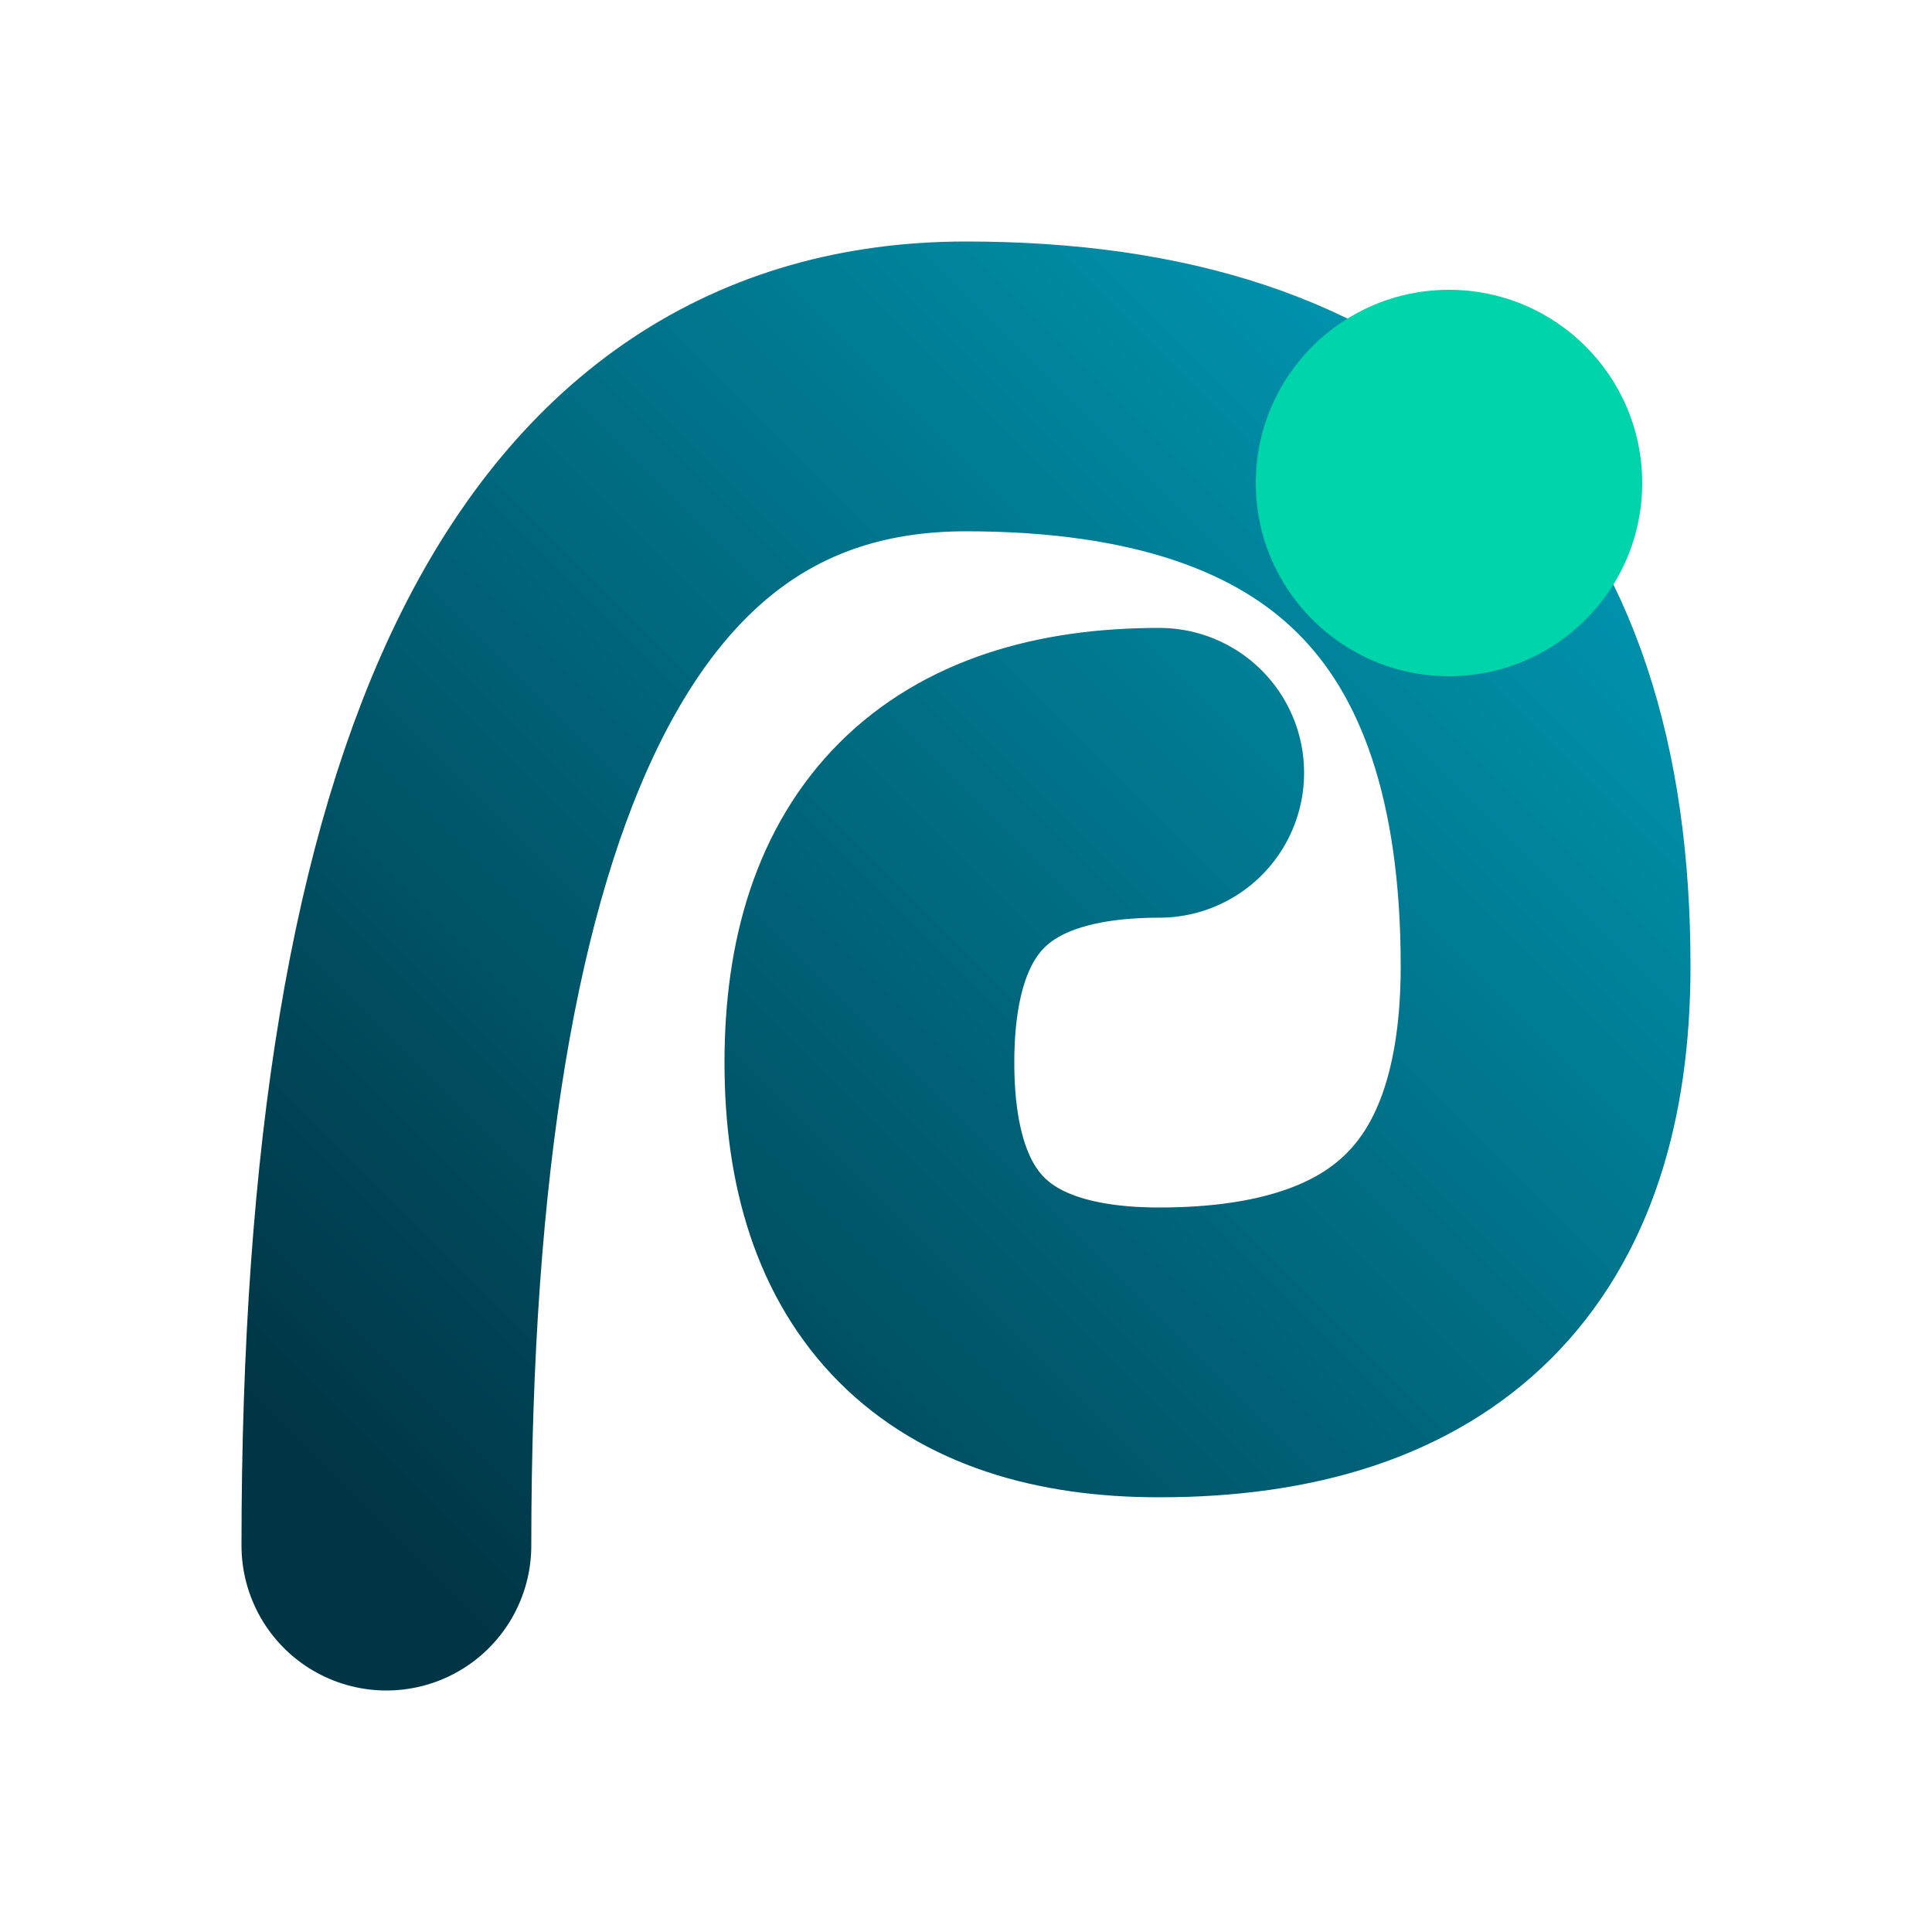
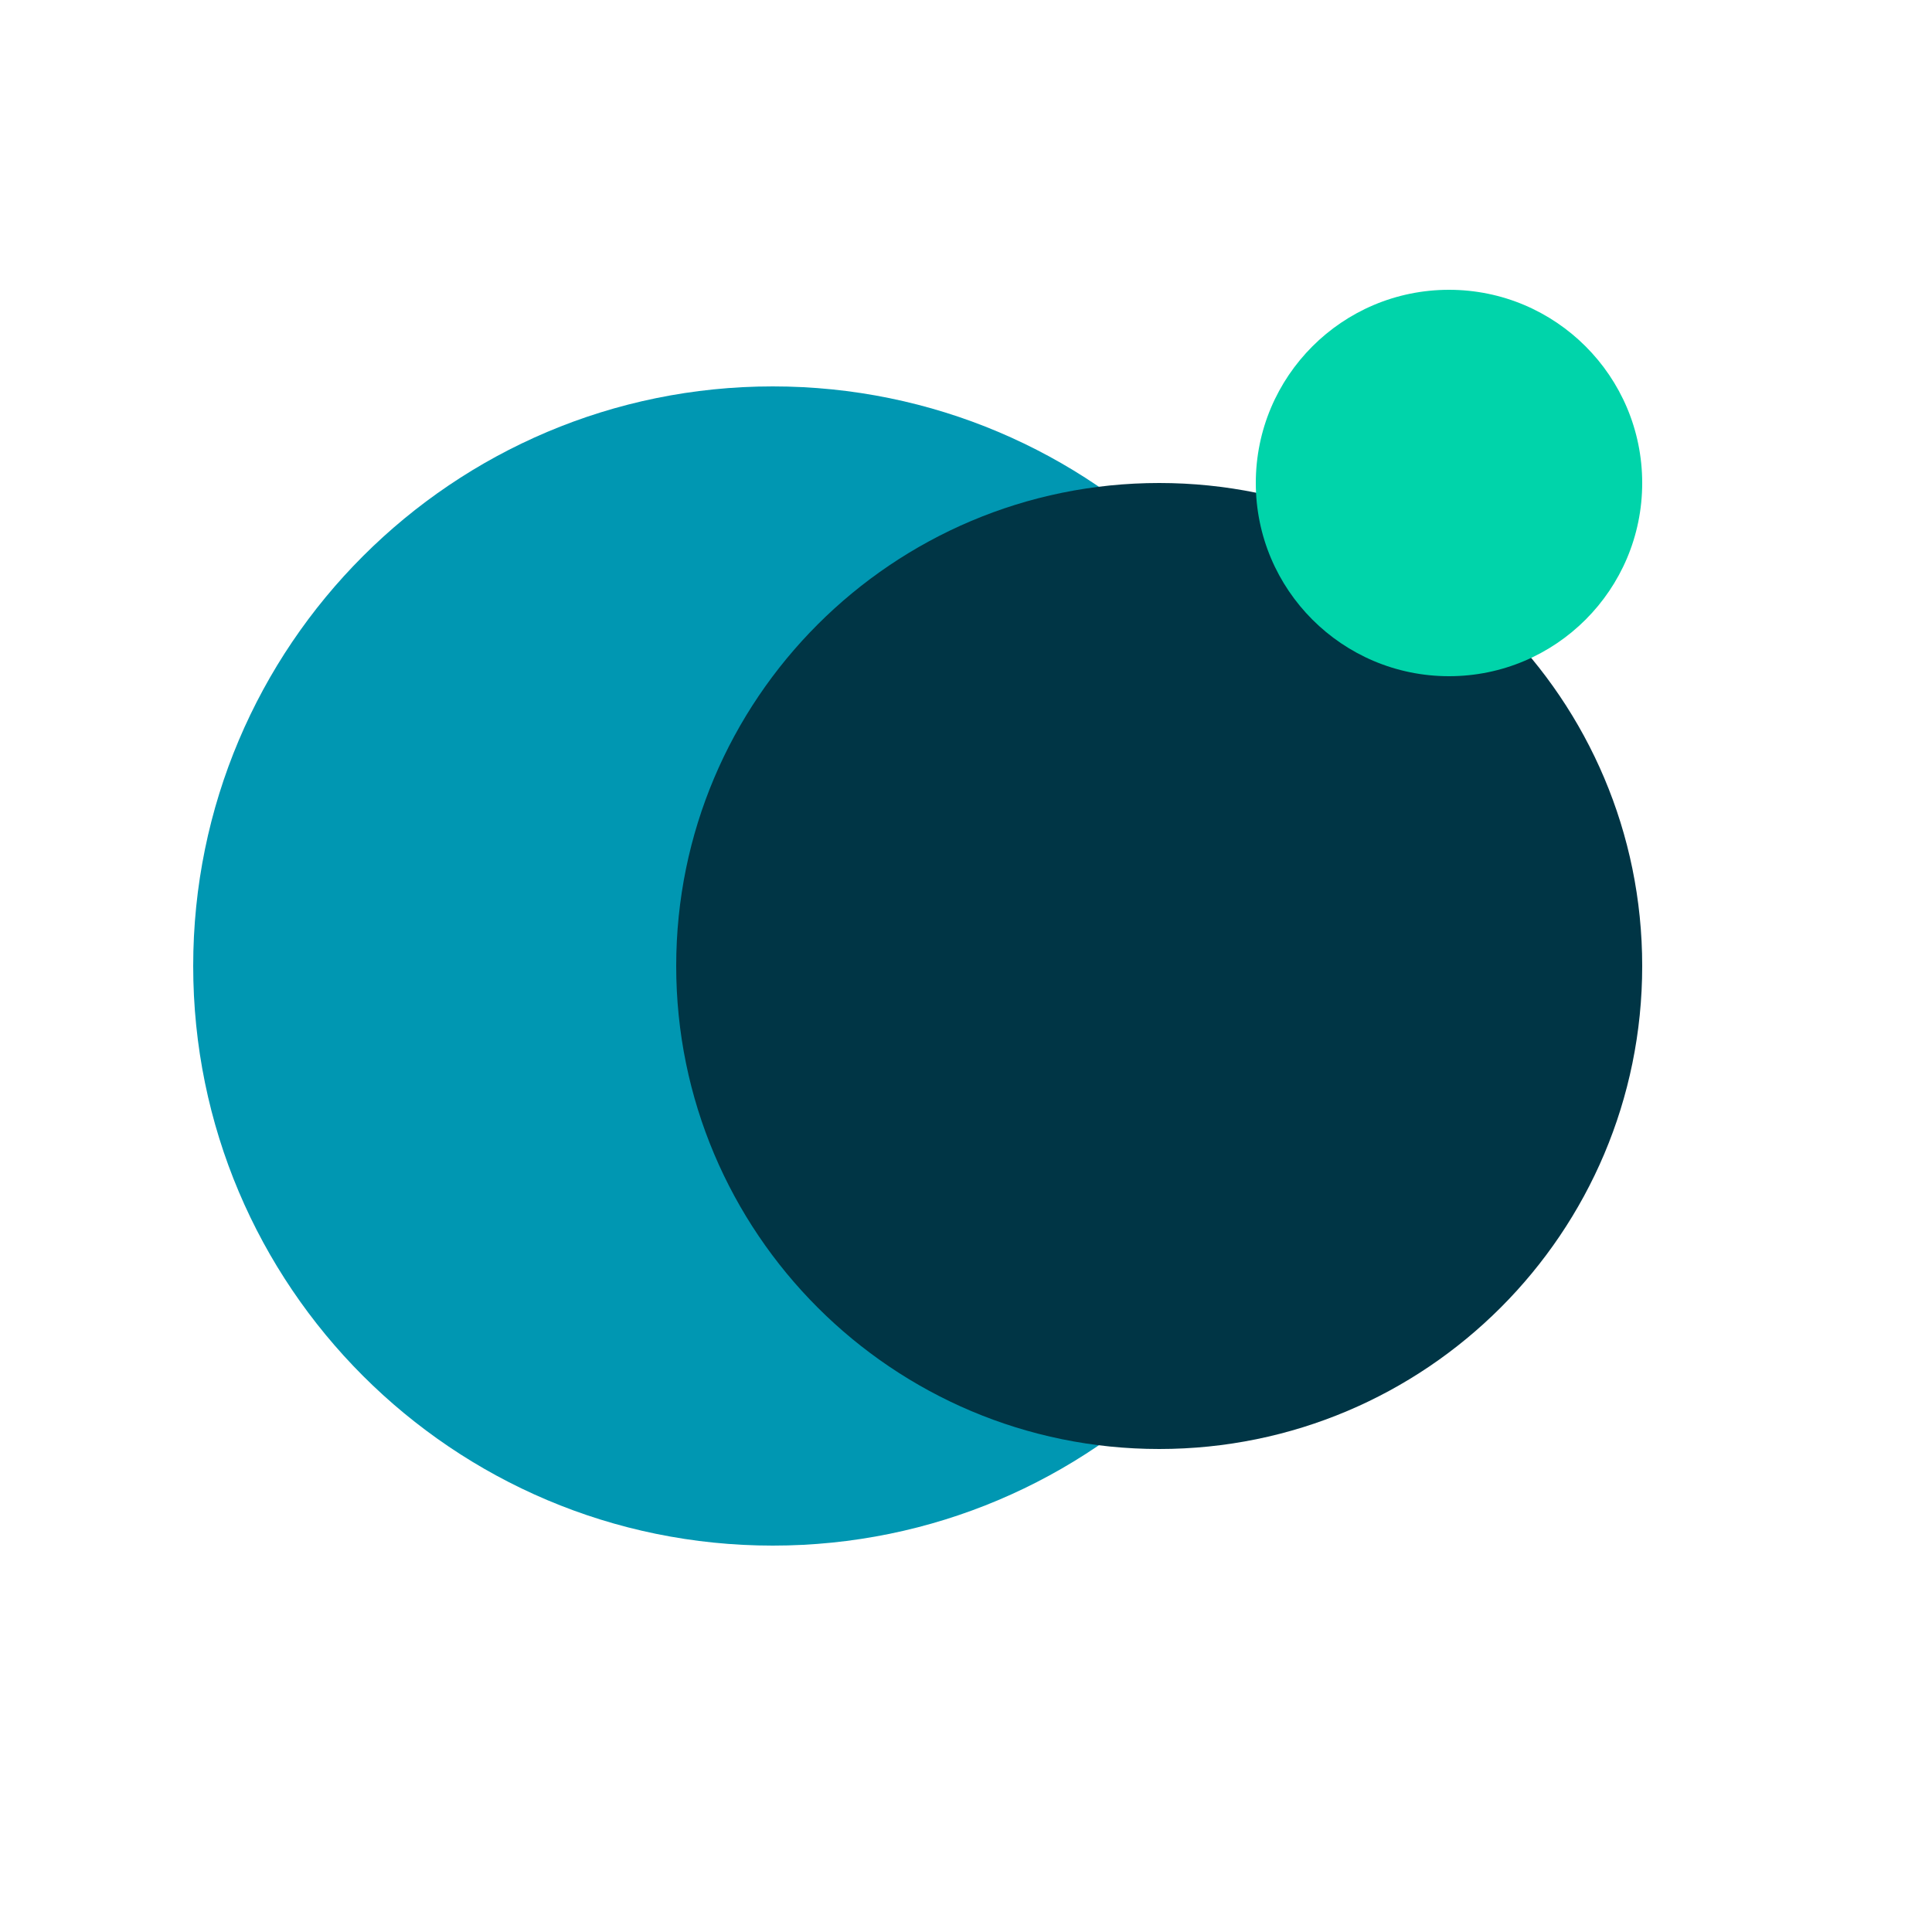
<svg xmlns="http://www.w3.org/2000/svg" viewBox="0 0 40 40" fill="none">
-   <defs>
-     <linearGradient id="lera-grad" x1="0%" y1="100%" x2="100%" y2="0%">
-       <stop offset="0%" stop-color="#003545" />
-       <stop offset="100%" stop-color="#0097b2" />
-     </linearGradient>
-   </defs>
-   <path d="M8 32 Q8 8 20 8 Q32 8 32 20 Q32 28 24 28 Q18 28 18 22 Q18 16 24 16" stroke="url(#lera-grad)" stroke-width="6" stroke-linecap="round" fill="none" />
+   <circle cx="16" cy="20" r="12" fill="#0097b2" />
+   <circle cx="24" cy="20" r="10" fill="#003545" />
  <circle cx="30" cy="10" r="4" fill="#00d4aa" />
</svg>
